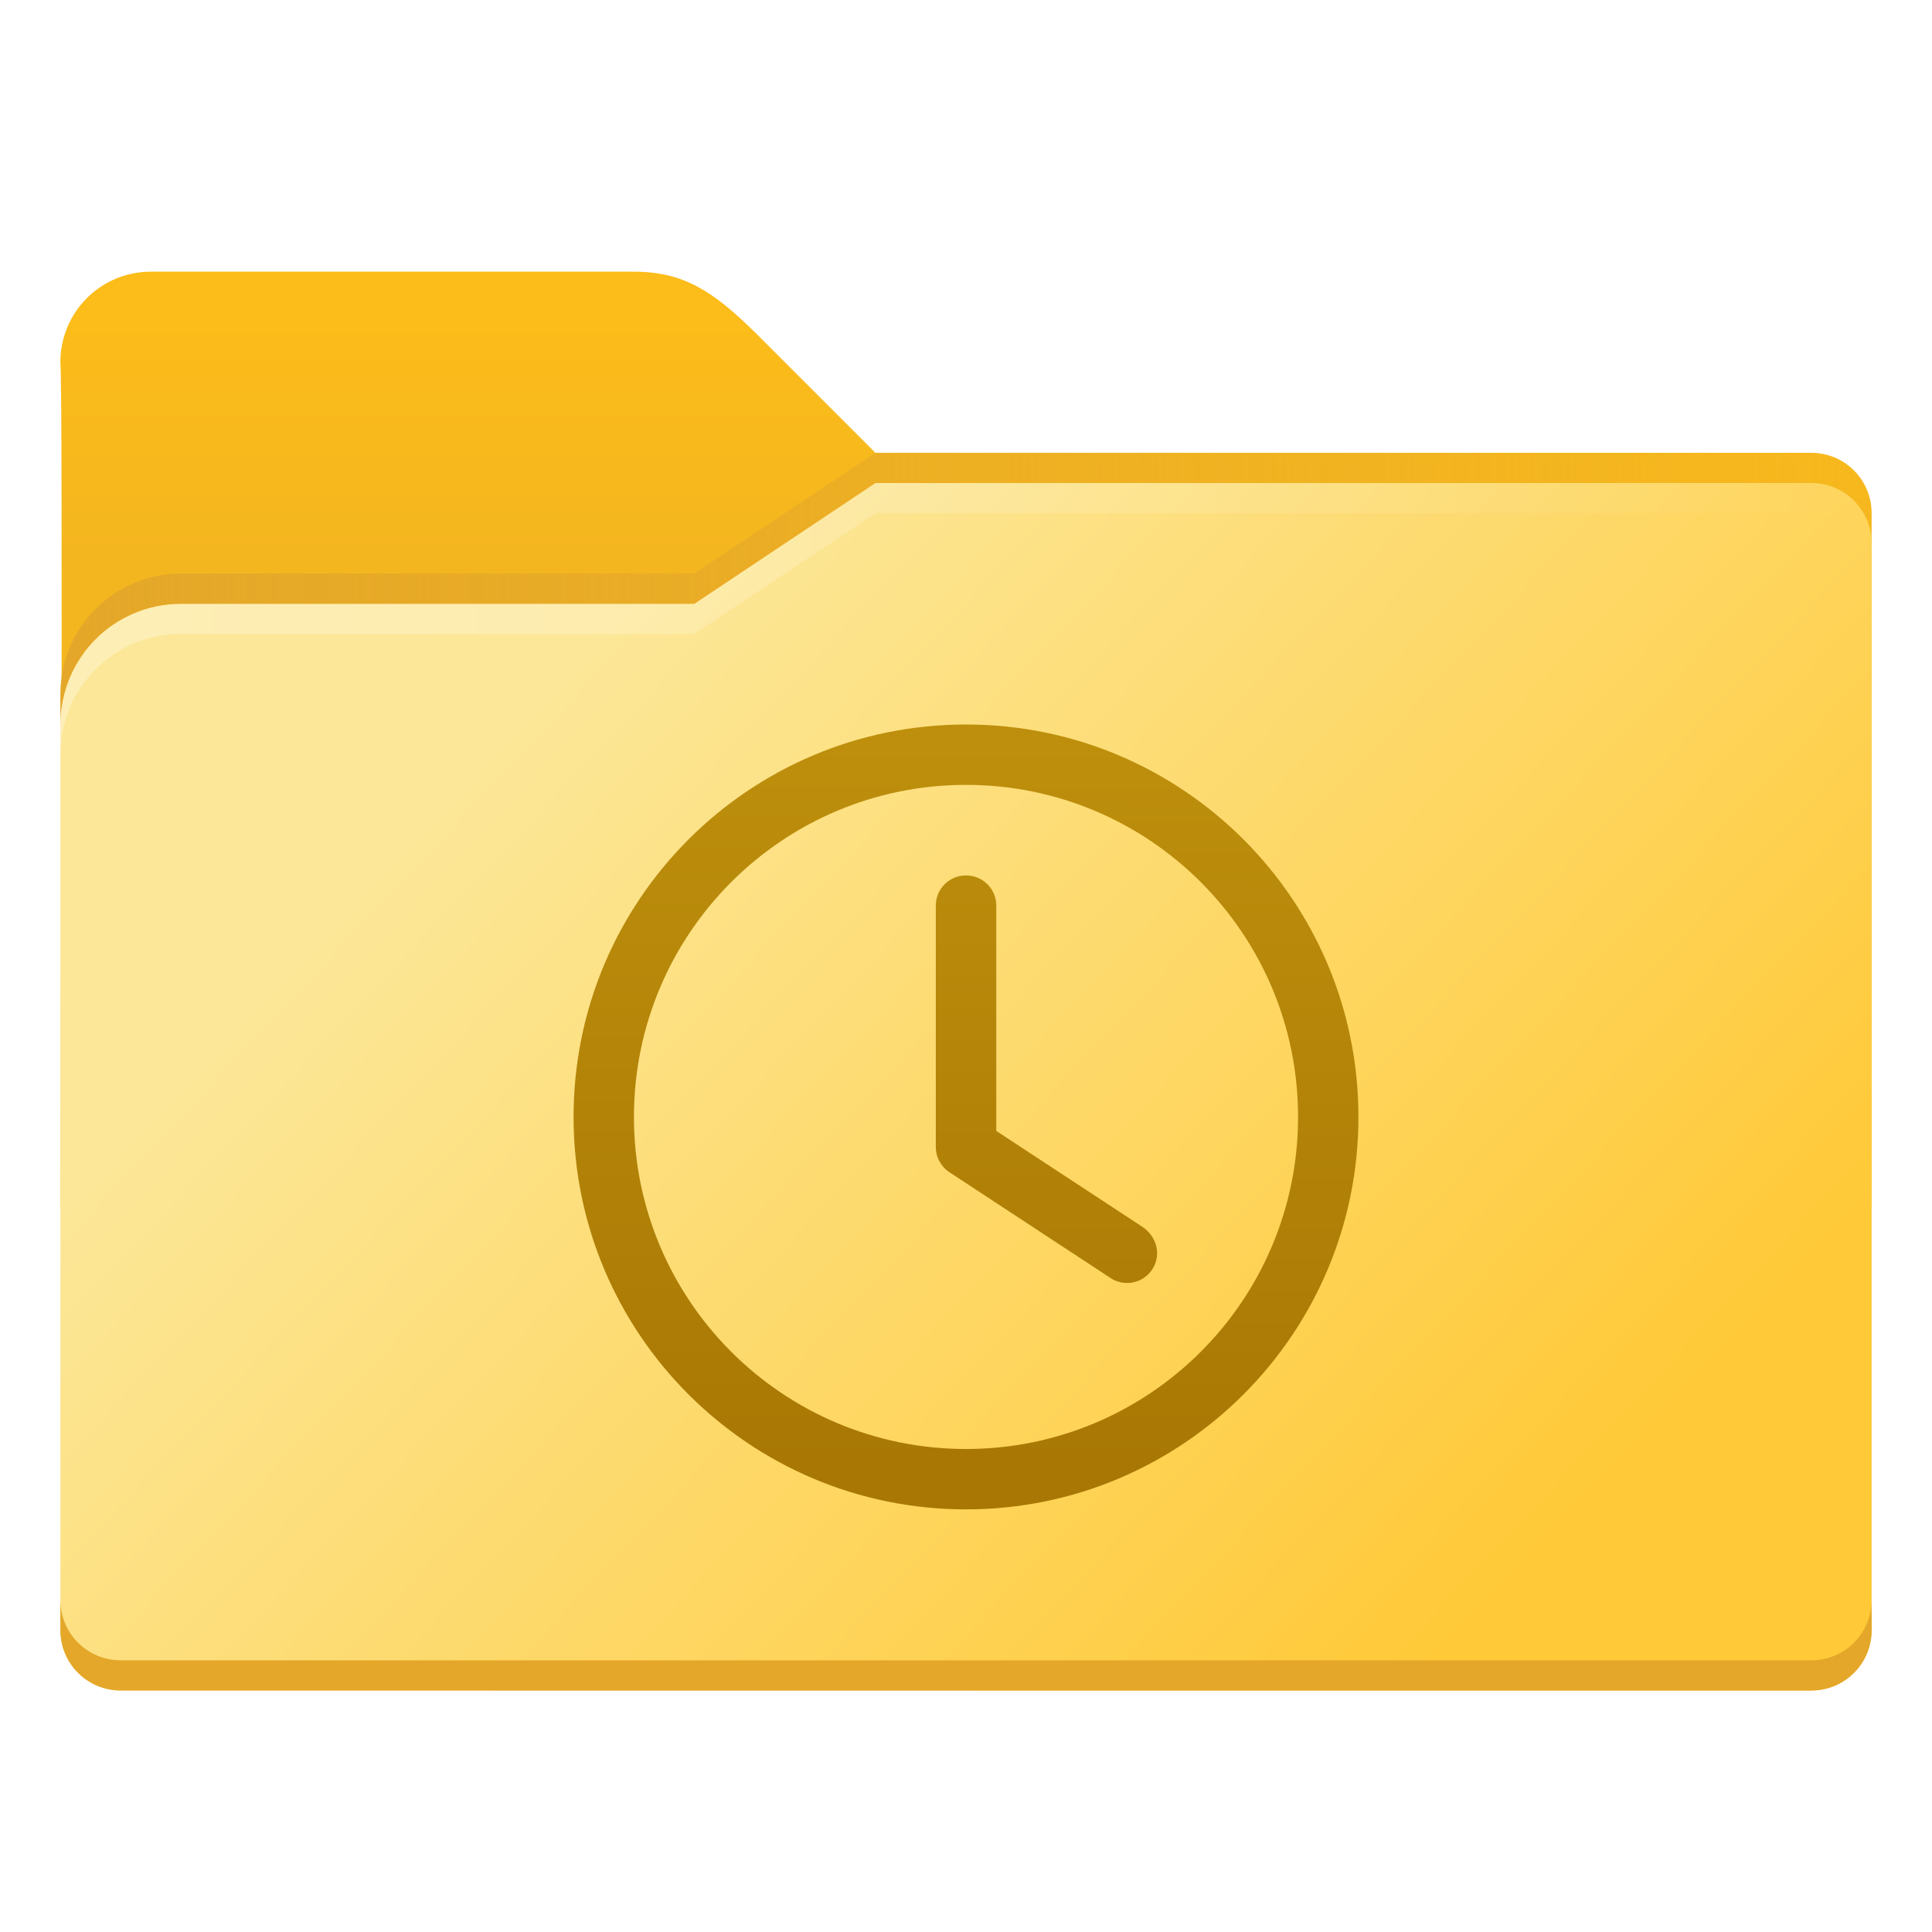
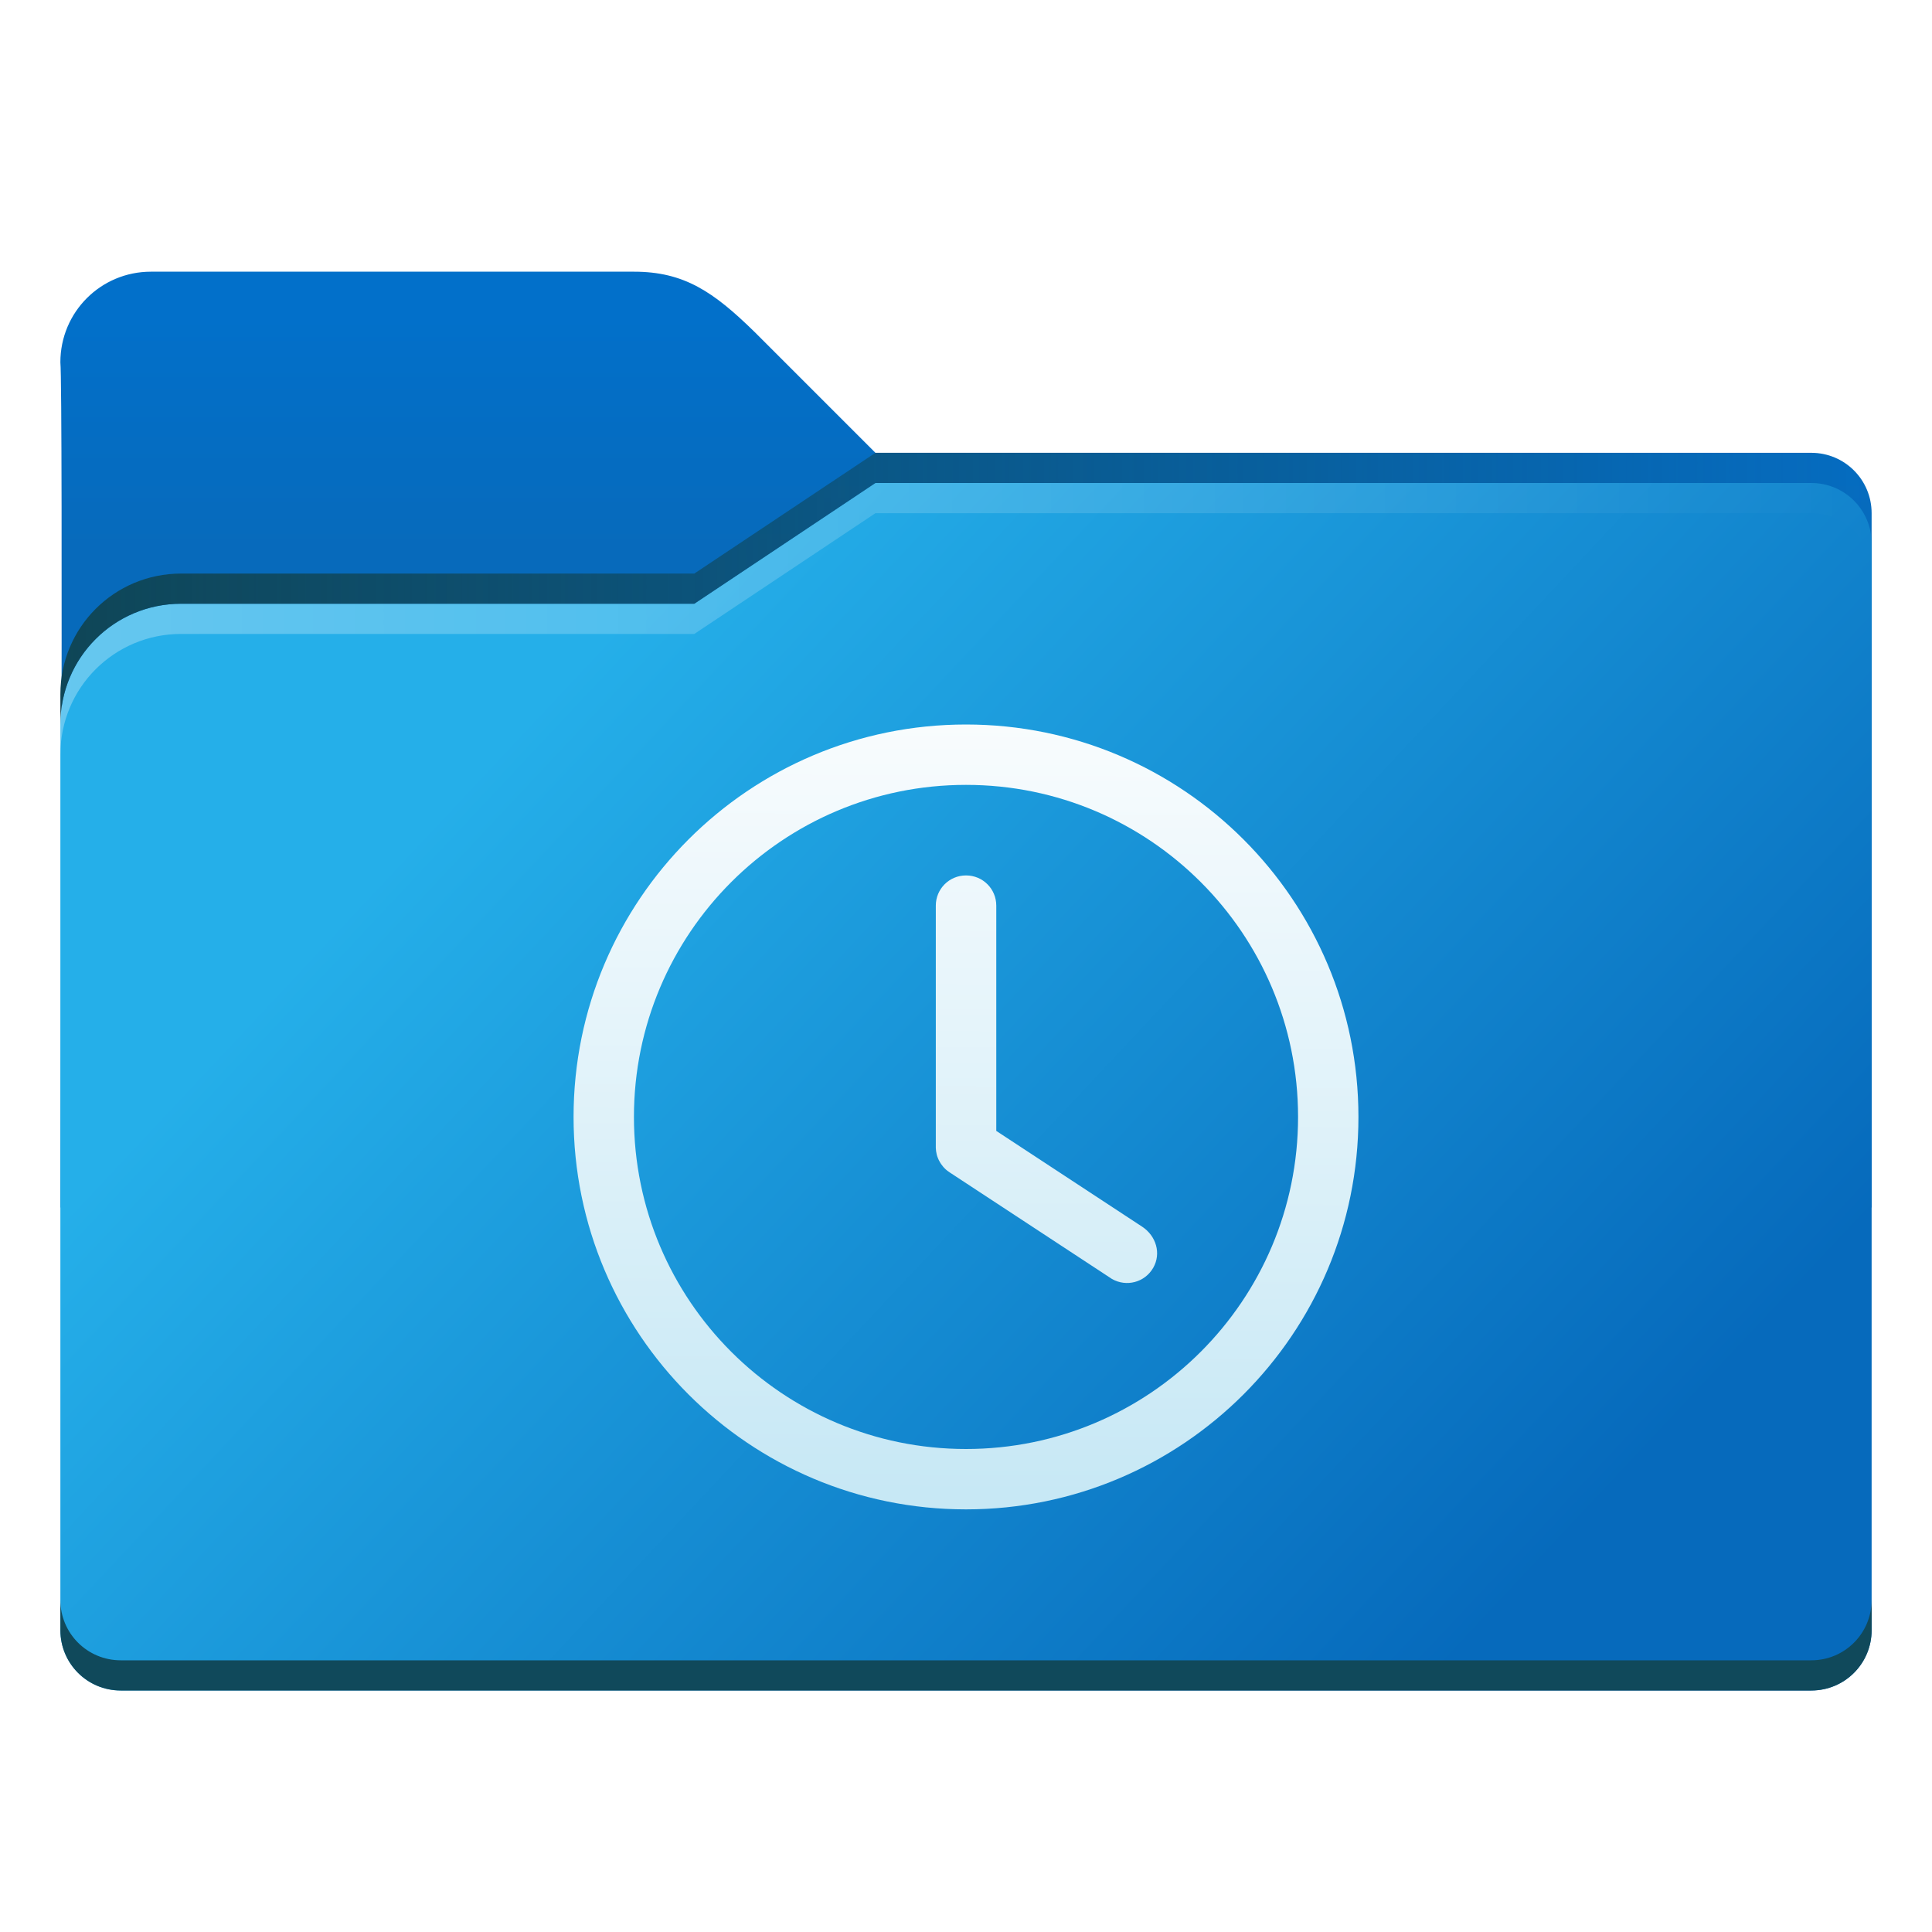
<svg xmlns="http://www.w3.org/2000/svg" xmlns:xlink="http://www.w3.org/1999/xlink" width="64" height="64" viewBox="0 0 64 64" version="1.1" id="svg5">
  <defs id="defs2">
    <linearGradient xlink:href="#linearGradient2290" id="linearGradient11974" x1="5.292" y1="5.556" x2="13.758" y2="13.494" gradientUnits="userSpaceOnUse" gradientTransform="scale(3.779528)" />
    <linearGradient xlink:href="#linearGradient2474" id="linearGradient4407" x1="32" y1="10.5" x2="32" y2="18.5" gradientUnits="userSpaceOnUse" />
    <linearGradient id="linearGradient2083">
-       <stop style="stop-color:#bf910d;stop-opacity:1;" offset="0" id="stop2079" />
-       <stop style="stop-color:#a87704;stop-opacity:1" offset="1" id="stop2081" />
+       <stop style="stop-color:#fbfdfe;stop-opacity:1;" offset="0" id="stop2079" />
+       <stop style="stop-color:#c7e8f5;stop-opacity:1;" offset="1" id="stop2081" />
    </linearGradient>
    <linearGradient xlink:href="#linearGradient2083" id="linearGradient3161" x1="32.311" y1="22.474" x2="32.173" y2="49.486" gradientUnits="userSpaceOnUse" />
    <linearGradient id="linearGradient2474">
-       <stop style="stop-color:#fcbc19;stop-opacity:1;" offset="0" id="stop2470" />
-       <stop style="stop-color:#f4b61f;stop-opacity:1;" offset="1" id="stop2472" />
+       <stop style="stop-color:#0270ca;stop-opacity:1;" offset="0" id="stop2470" />
+       <stop style="stop-color:#076abb;stop-opacity:1;" offset="1" id="stop2472" />
    </linearGradient>
    <linearGradient id="linearGradient2290">
-       <stop style="stop-color:#fce798;stop-opacity:1;" offset="0" id="stop2286" />
-       <stop style="stop-color:#ffc937;stop-opacity:1" offset="1" id="stop2288" />
+       <stop style="stop-color:#25afe9;stop-opacity:1;" offset="0" id="stop2286" />
+       <stop style="stop-color:#066abc;stop-opacity:1;" offset="1" id="stop2288" />
    </linearGradient>
    <linearGradient id="linearGradient2350">
      <stop style="stop-color:#ffffff;stop-opacity:1;" offset="0" id="stop2346" />
      <stop style="stop-color:#ffffff;stop-opacity:0;" offset="1" id="stop2348" />
    </linearGradient>
    <linearGradient xlink:href="#linearGradient2350" id="linearGradient7019" x1="0.529" y1="5.424" x2="16.404" y2="5.424" gradientUnits="userSpaceOnUse" gradientTransform="scale(3.779528)" />
    <linearGradient id="linearGradient2412">
-       <stop style="stop-color:#e4a729;stop-opacity:1;" offset="0" id="stop2408" />
-       <stop style="stop-color:#e4a729;stop-opacity:0;" offset="1" id="stop2410" />
+       <stop style="stop-color:#0f4657;stop-opacity:1;" offset="0" id="stop2408" />
+       <stop style="stop-color:#0f4657;stop-opacity:0;" offset="1" id="stop2410" />
    </linearGradient>
    <linearGradient xlink:href="#linearGradient2412" id="linearGradient7811" x1="0.529" y1="5.159" x2="16.404" y2="5.159" gradientUnits="userSpaceOnUse" gradientTransform="scale(3.779528)" />
  </defs>
  <path id="rect846" style="fill:url(#linearGradient4407);fill-opacity:1;stroke-width:2;stroke-linecap:round;stroke-linejoin:round;stroke-dasharray:24, 2" d="M 5,9 C 3.338,9 2,10.338 2,12 2.095,12.977 2,40 2,40 H 62 V 17 c 0,-1.108 -0.892,-2 -2,-2 H 29 l -4,-4 c -1.365,-1.336 -2.338,-2 -4,-2 z" />
  <path id="rect1170" style="fill:url(#linearGradient11974);fill-opacity:1;stroke-width:2.646;stroke-linecap:round;stroke-linejoin:round;stroke-dasharray:31.749, 2.646" d="M 29,16 23,20 H 6 C 3.784,20 2,21.784 2,24 v 30 c 0,1.108 0.892,2 2,2 H 60 C 61.108,56 62,55.108 62,54 V 18 c 0,-1.108 -0.892,-2 -2,-2 z" />
-   <path id="rect1170-2" style="fill:#e4a729;fill-opacity:1;stroke-width:2.646;stroke-linecap:round;stroke-linejoin:round;stroke-dasharray:31.749, 2.646" d="M 2,53 V 54 c 0,1.108 0.892,2 2,2 H 60 C 61.108,56 62,55.108 62,54 v -1 c 0,1.108 -0.892,2 -2,2 H 4 C 2.892,55 2,54.108 2,53 Z" />
+   <path id="rect1170-2" style="fill:#10495b;fill-opacity:1;stroke-width:2.646;stroke-linecap:round;stroke-linejoin:round;stroke-dasharray:31.749, 2.646" d="M 2,53 V 54 c 0,1.108 0.892,2 2,2 H 60 C 61.108,56 62,55.108 62,54 v -1 c 0,1.108 -0.892,2 -2,2 H 4 C 2.892,55 2,54.108 2,53 Z" />
  <path id="rect1170-75" style="opacity:0.3;fill:url(#linearGradient7019);fill-opacity:1;stroke-width:2.646;stroke-linecap:round;stroke-linejoin:round;stroke-dasharray:31.749, 2.646" d="M 29,16 23,20 H 6 C 3.784,20 2,21.784 2,24 v 1 C 2,22.784 3.784,21 6,21 H 23 l 6,-4 H 60 C 61.108,17 62,17.892 62,19 v -1 c 0,-1.108 -0.892,-2 -2,-2 z" />
  <path id="rect1170-75-2" style="opacity:1;fill:url(#linearGradient7811);fill-opacity:1;stroke-width:2.646;stroke-linecap:round;stroke-linejoin:round;stroke-dasharray:31.749, 2.646" d="M 29,15 23,19 H 6 c -2.216,0 -4,1.784 -4,4 v 1 c 0,-2.216 1.784,-4 4,-4 H 23 l 6,-4 H 60 C 61.108,16 62,16.892 62,18 v -1 c 0,-1.108 -0.892,-2 -2,-2 z" />
  <path id="rect1588" style="fill:url(#linearGradient3161);fill-opacity:1;stroke-width:2;stroke-linecap:round;stroke-linejoin:round" d="m 32,24 a 13,13 0 0 0 -13,13 13,13 0 0 0 13,13 13,13 0 0 0 13,-13 A 13,13 0 0 0 32,24 Z m 0,2 a 11,11 0 0 1 11,11 11,11 0 0 1 -11,11 11,11 0 0 1 -11,-11 11,11 0 0 1 11,-11 z m 0,3 c -0.554,0 -1,0.446 -1,1 v 7.975 0.025 c -1.4e-5,0.008 -1.66e-4,0.016 0,0.023 2.15e-4,0.009 0.002,0.018 0.002,0.027 8.43e-4,0.017 0.002,0.034 0.004,0.051 8.43e-4,0.008 8.53e-4,0.017 0.002,0.025 0.001,0.011 0.004,0.022 0.006,0.033 5.38e-4,0.003 0.001,0.006 0.002,0.01 0.003,0.014 0.005,0.029 0.008,0.043 0.003,0.012 0.005,0.025 0.008,0.037 8.28e-4,0.003 0.001,0.006 0.002,0.01 0.003,0.013 0.008,0.026 0.012,0.039 7.82e-4,0.003 0.001,0.005 0.002,0.008 0.004,0.013 0.009,0.024 0.014,0.037 0.003,0.008 0.007,0.015 0.01,0.023 0.003,0.008 0.005,0.016 0.008,0.023 8.81e-4,0.002 0.003,0.004 0.004,0.006 0.005,0.013 0.01,0.025 0.016,0.037 0.001,0.002 0.003,0.004 0.004,0.006 0.006,0.012 0.013,0.025 0.02,0.037 0.004,0.008 0.007,0.016 0.012,0.023 0.004,0.006 0.008,0.013 0.012,0.02 9.31e-4,0.002 0.003,0.002 0.004,0.004 0.007,0.012 0.014,0.025 0.021,0.037 0.001,0.002 0.003,0.002 0.004,0.004 0.016,0.023 0.033,0.045 0.051,0.066 0.002,0.002 0.002,0.004 0.004,0.006 0.007,0.008 0.014,0.017 0.021,0.025 0.003,0.004 0.006,0.008 0.01,0.012 0.002,0.002 0.004,0.004 0.006,0.006 0.009,0.01 0.018,0.018 0.027,0.027 0.008,0.008 0.015,0.016 0.023,0.023 0.003,0.003 0.006,0.006 0.01,0.01 0.003,0.003 0.007,0.005 0.01,0.008 0.009,0.008 0.018,0.016 0.027,0.023 0.004,0.003 0.008,0.006 0.012,0.01 0.026,0.021 0.054,0.04 0.082,0.059 0.01,0.006 0.021,0.013 0.031,0.02 0.004,0.002 0.008,0.005 0.012,0.008 l 5.33,3.5 c 0.48,0.277 1.09,0.115 1.367,-0.365 0.277,-0.48 0.096,-1.063 -0.367,-1.367 l -4.83,-3.171 V 30 c 0,-0.554 -0.446,-1 -1,-1 z" />
</svg>
